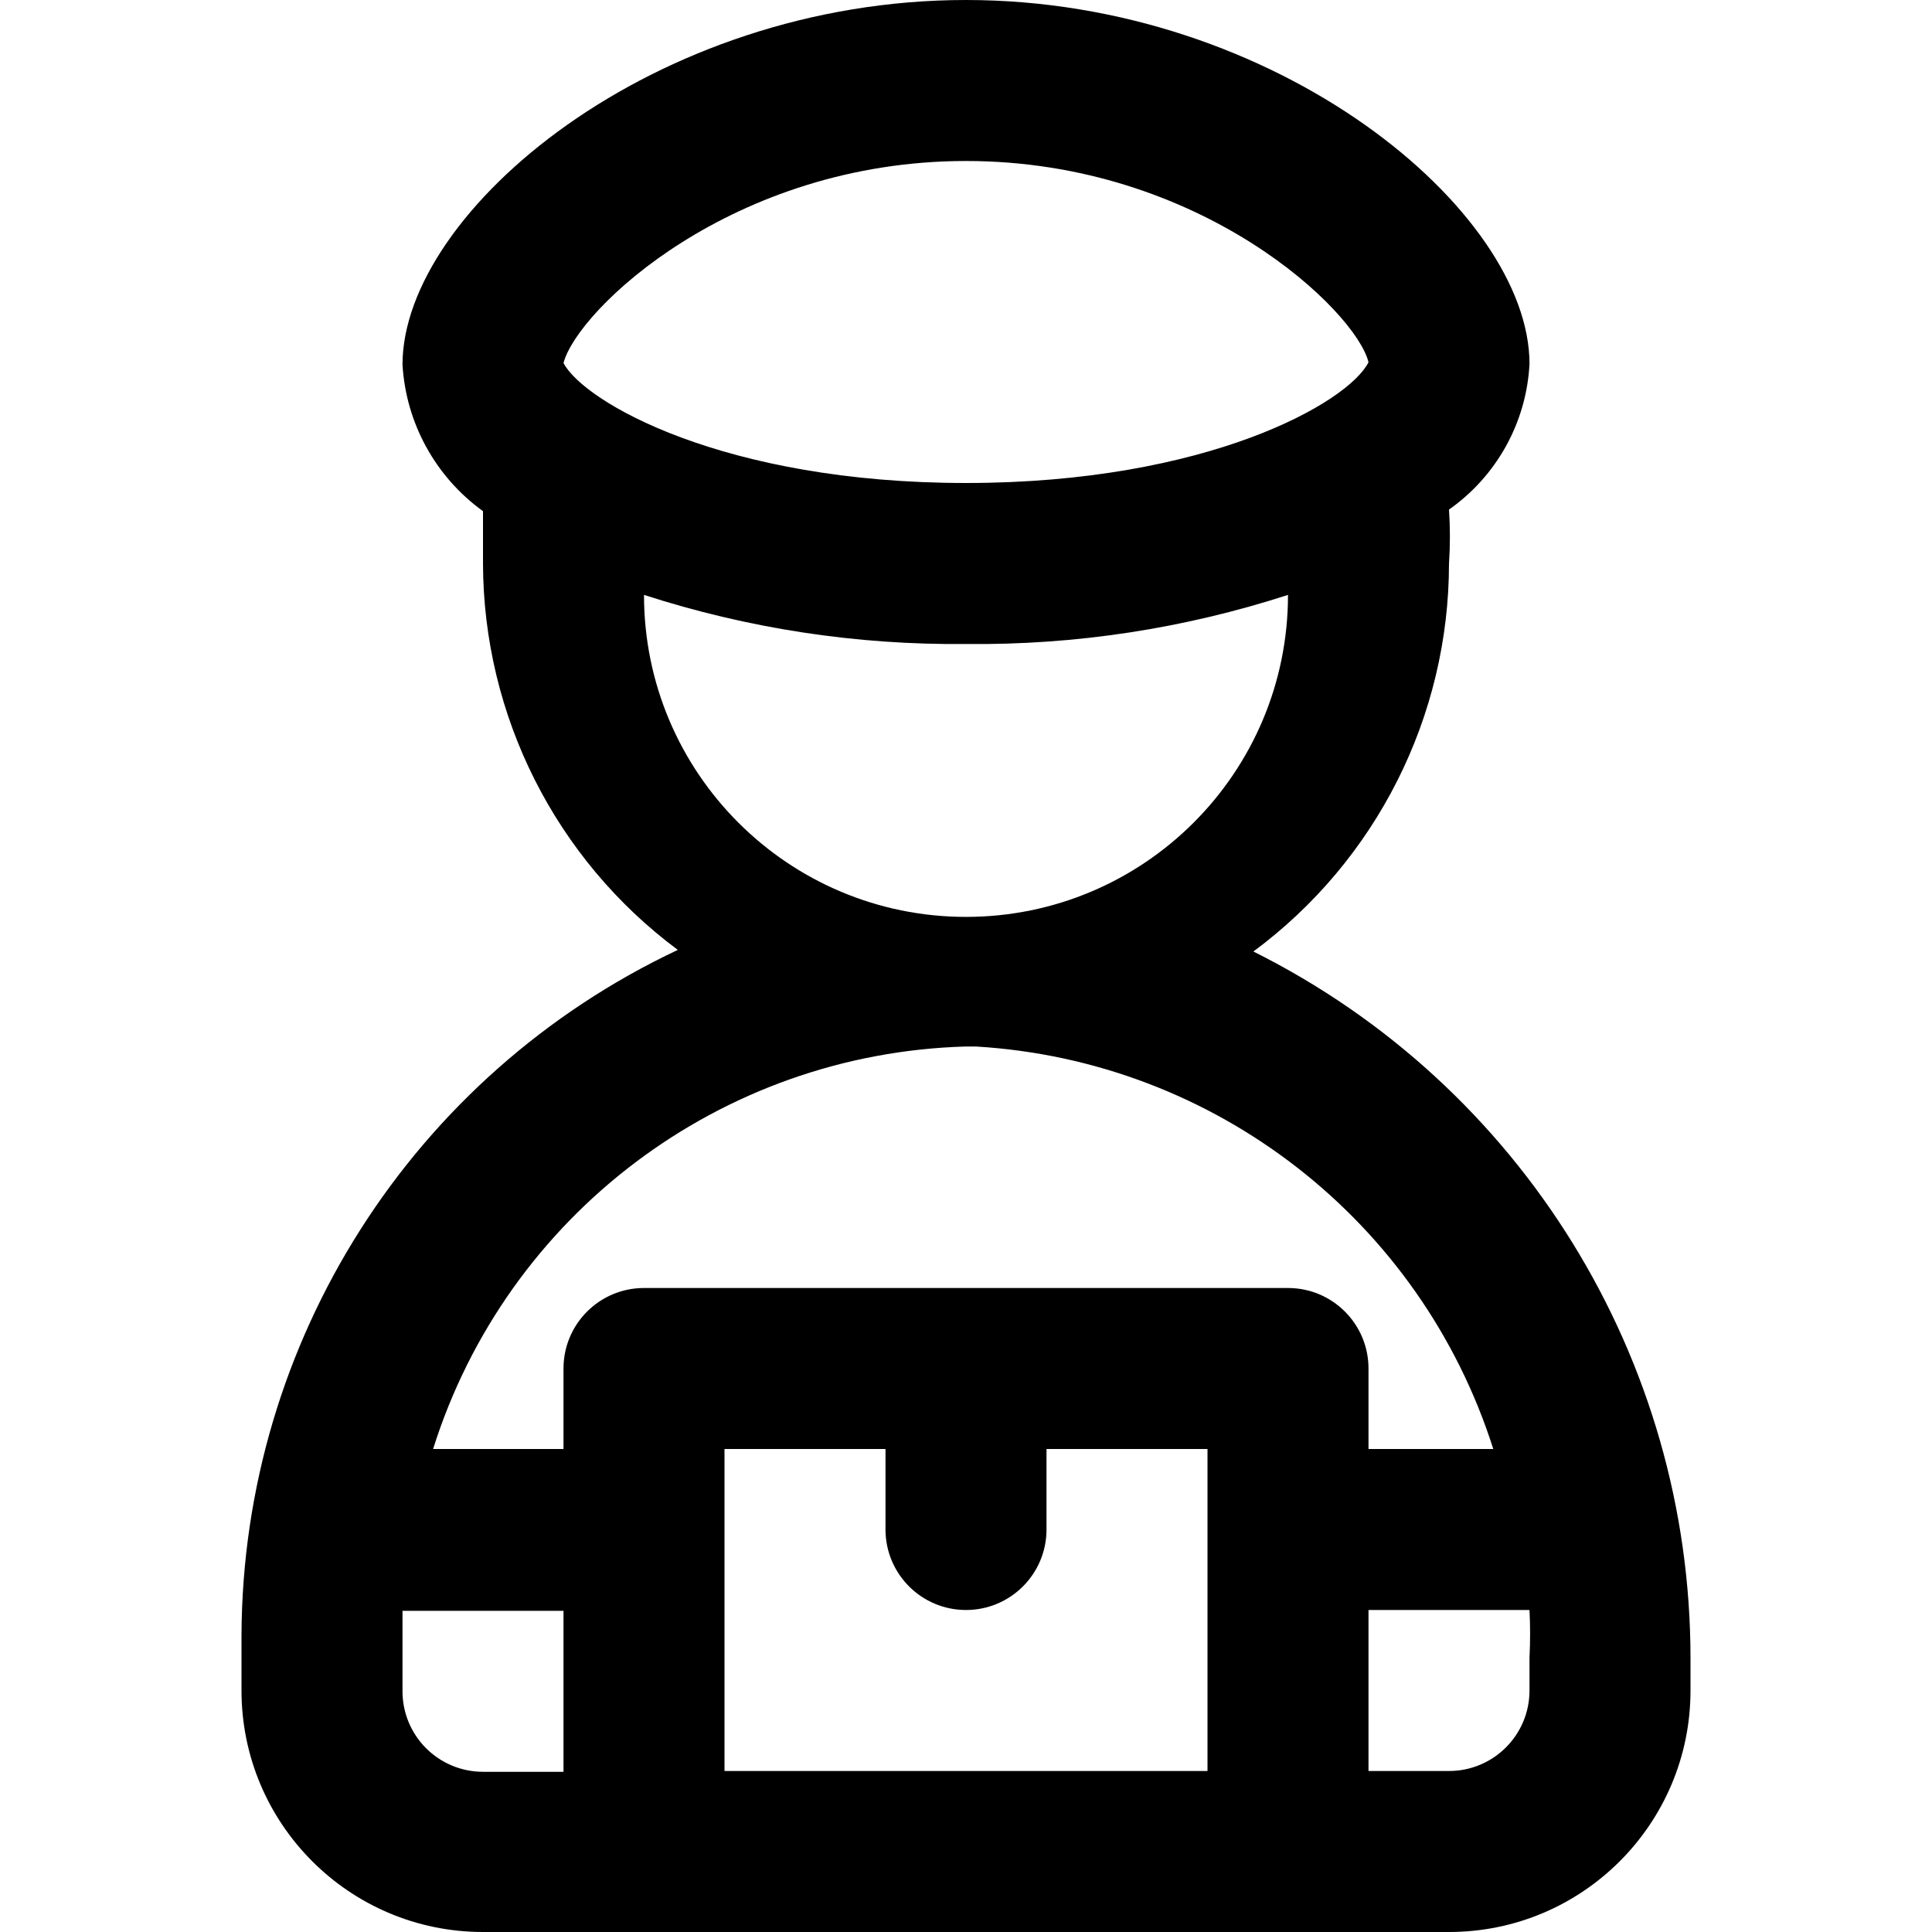
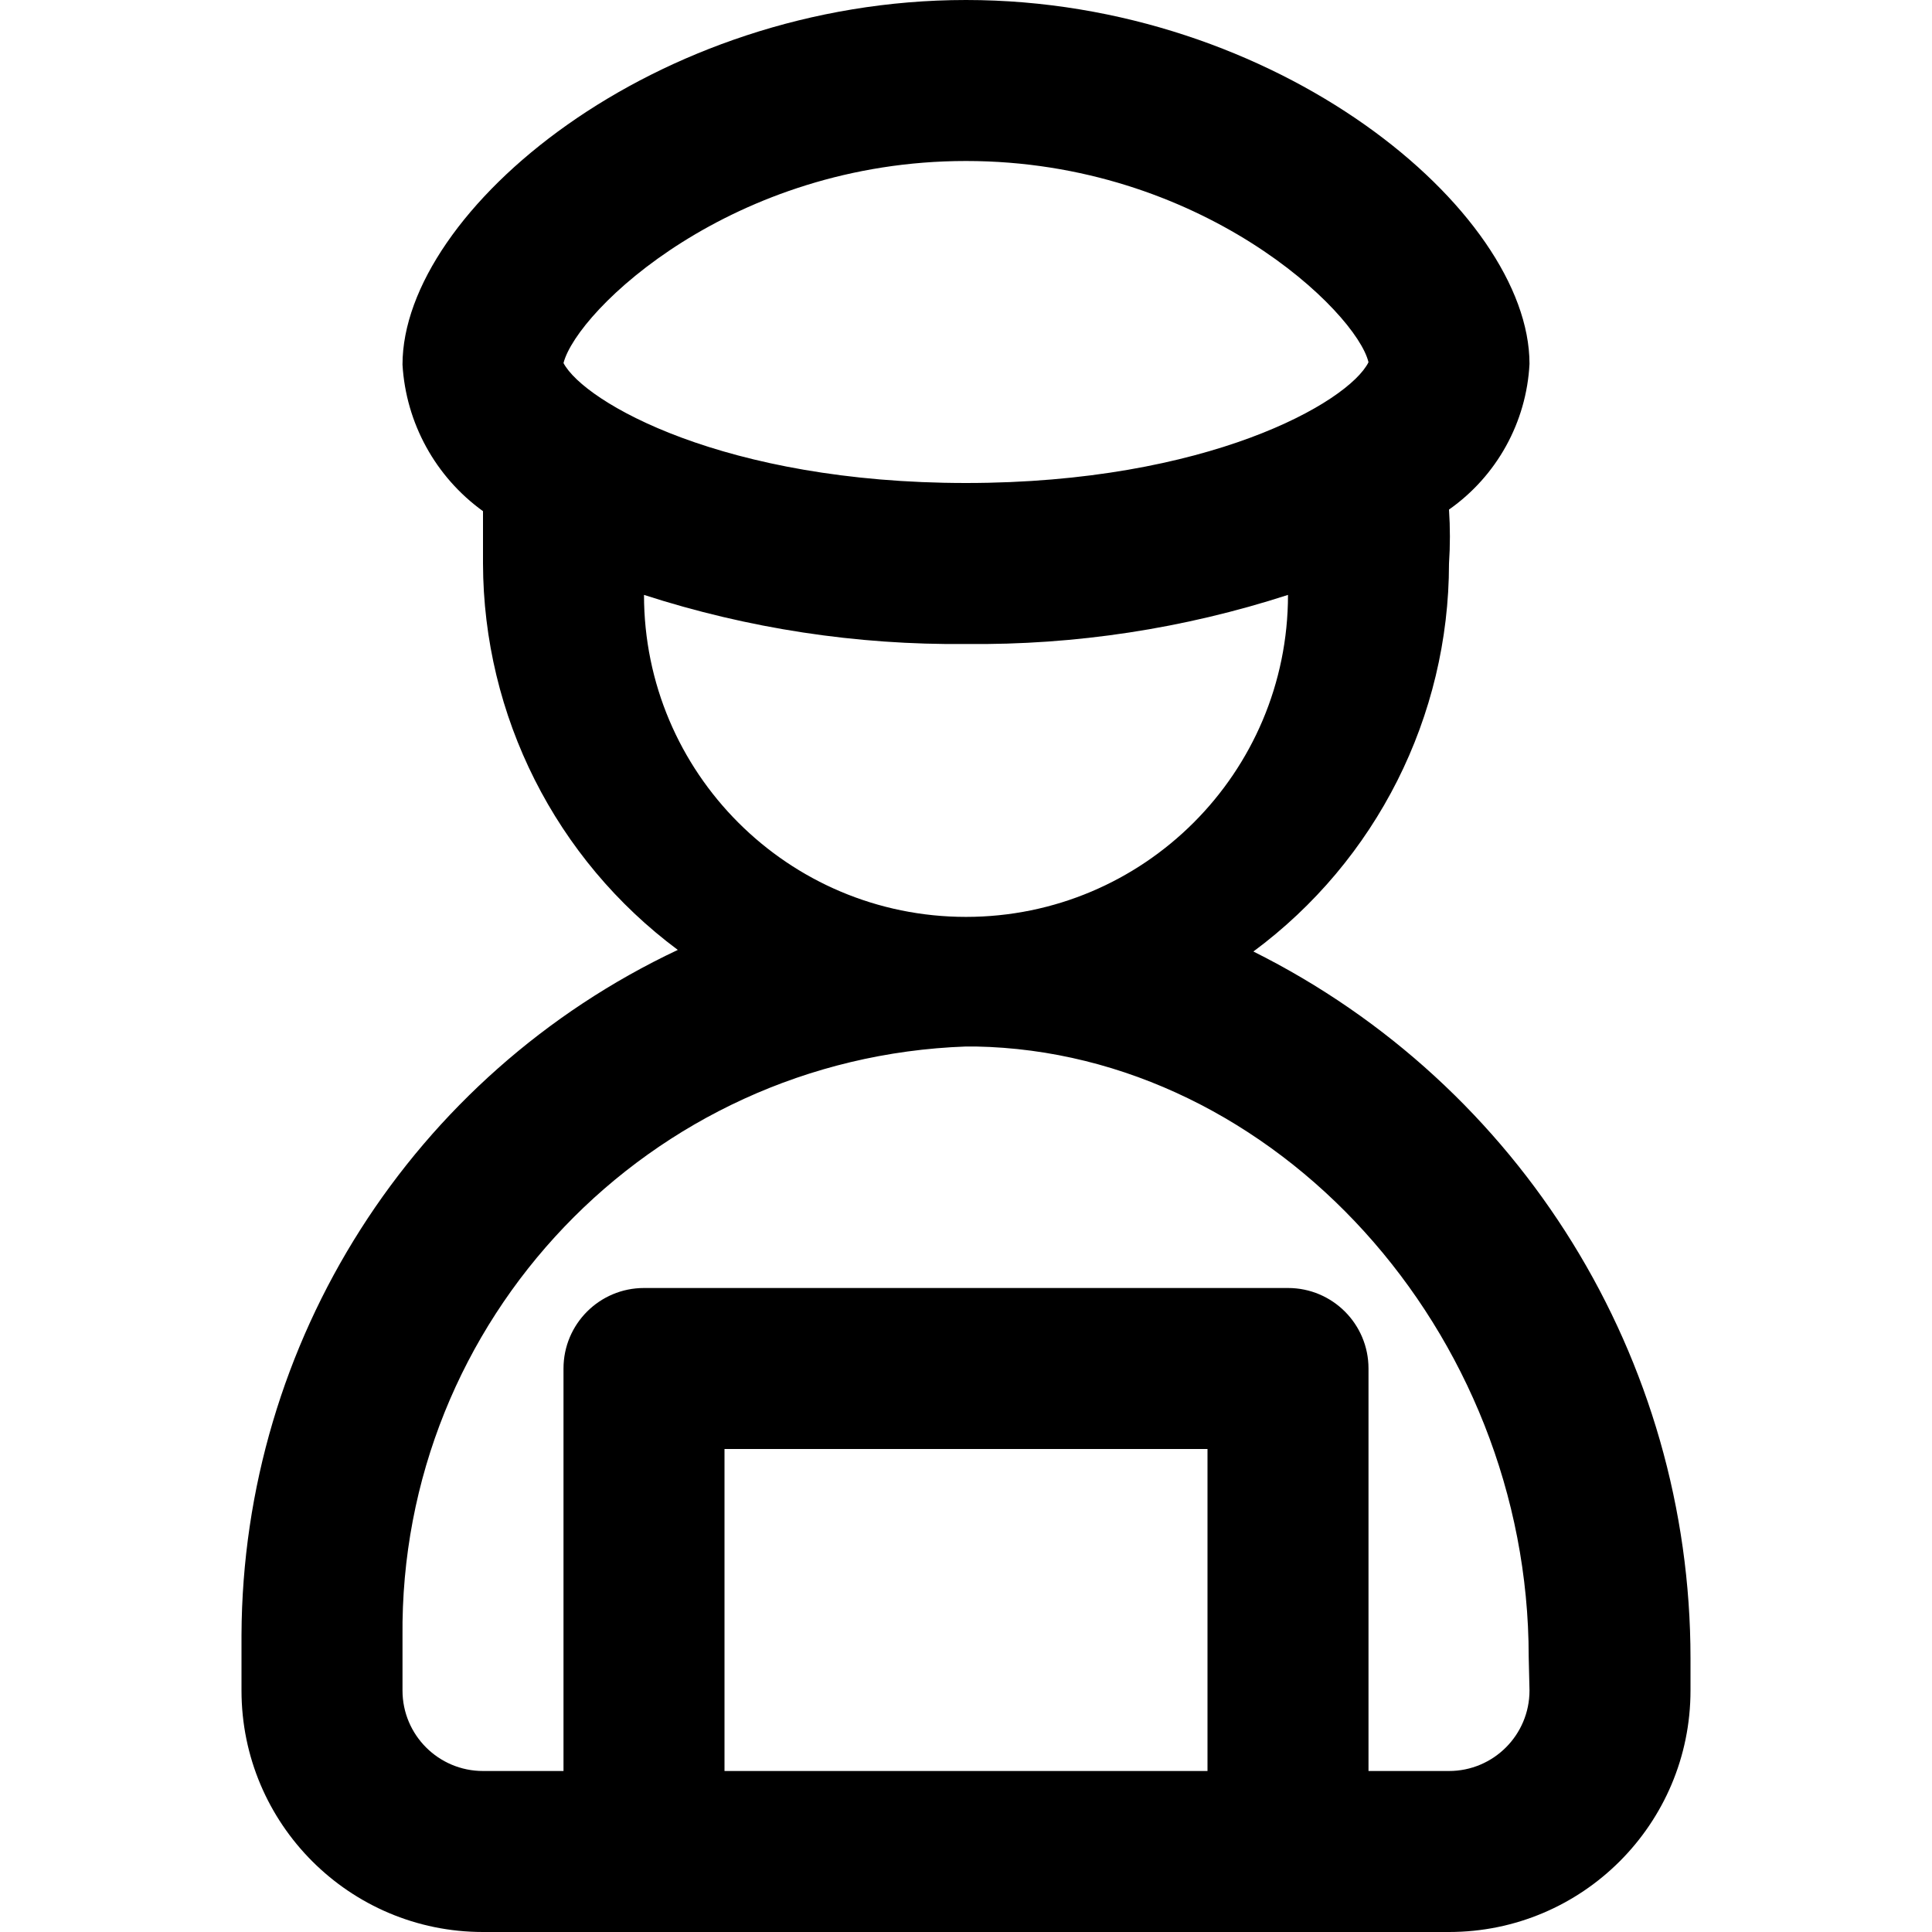
<svg xmlns="http://www.w3.org/2000/svg" width="24" height="24" viewBox="0 0 24 24">
-   <path d="M15.57,11.82A6,6,0,0,0,18,7a5,5,0,0,0,0-.67,2.36,2.36,0,0,0,1-1.81C19,2.62,15.87,0,12,0S5,2.62,5,4.53A2.42,2.42,0,0,0,6,6.35C6,6.57,6,6.79,6,7a6,6,0,0,0,2.42,4.8A9.45,9.45,0,0,0,3,20.31V21a3,3,0,0,0,3,3H18a3,3,0,0,0,3-3v-.4A9.81,9.81,0,0,0,15.57,11.82ZM12,2c2.92,0,4.85,1.87,5,2.5C16.75,5,15,6,12,6S7.26,5,7,4.51C7.17,3.85,9.1,2,12,2Zm0,6a12.52,12.52,0,0,0,4-.61A4,4,0,0,1,8,7.39,12.57,12.57,0,0,0,12,8Zm0,5h.12a7.19,7.19,0,0,1,6.43,5H17V17a1,1,0,0,0-1-1H8a1,1,0,0,0-1,1v1H5.38A7.15,7.15,0,0,1,12,13Zm0,7a1,1,0,0,0,1-1V18h2v4H9V18h2v1A1,1,0,0,0,12,20ZM5,21v-.67c0-.11,0-.21,0-.32H7v2H6A1,1,0,0,1,5,21Zm14,0a1,1,0,0,1-1,1H17V20h2a5.83,5.83,0,0,1,0,.59Z" fill="currentColor" />
+   <path d="M15.57,11.82A6,6,0,0,0,18,7a5,5,0,0,0,0-.67,2.36,2.36,0,0,0,1-1.81C19,2.62,15.87,0,12,0S5,2.62,5,4.53A2.42,2.42,0,0,0,6,6.35C6,6.57,6,6.79,6,7a6,6,0,0,0,2.42,4.8A9.45,9.45,0,0,0,3,20.31V21a3,3,0,0,0,3,3H18a3,3,0,0,0,3-3v-.4A9.81,9.81,0,0,0,15.57,11.82ZM12,2c2.92,0,4.85,1.87,5,2.5C16.75,5,15,6,12,6S7.26,5,7,4.51C7.17,3.85,9.1,2,12,2Zm0,6a12.52,12.52,0,0,0,4-.61A4,4,0,0,1,8,7.39,12.57,12.57,0,0,0,12,8ZM9,22V18h6v4Zm10-1a1,1,0,0,1-1,1H17V17a1,1,0,0,0-1-1H8a1,1,0,0,0-1,1v5H6a1,1,0,0,1-1-1v-.67A7.26,7.26,0,0,1,12,13h.12c3.72.07,6.87,3.54,6.87,7.58Z" fill="currentColor" />
</svg>
